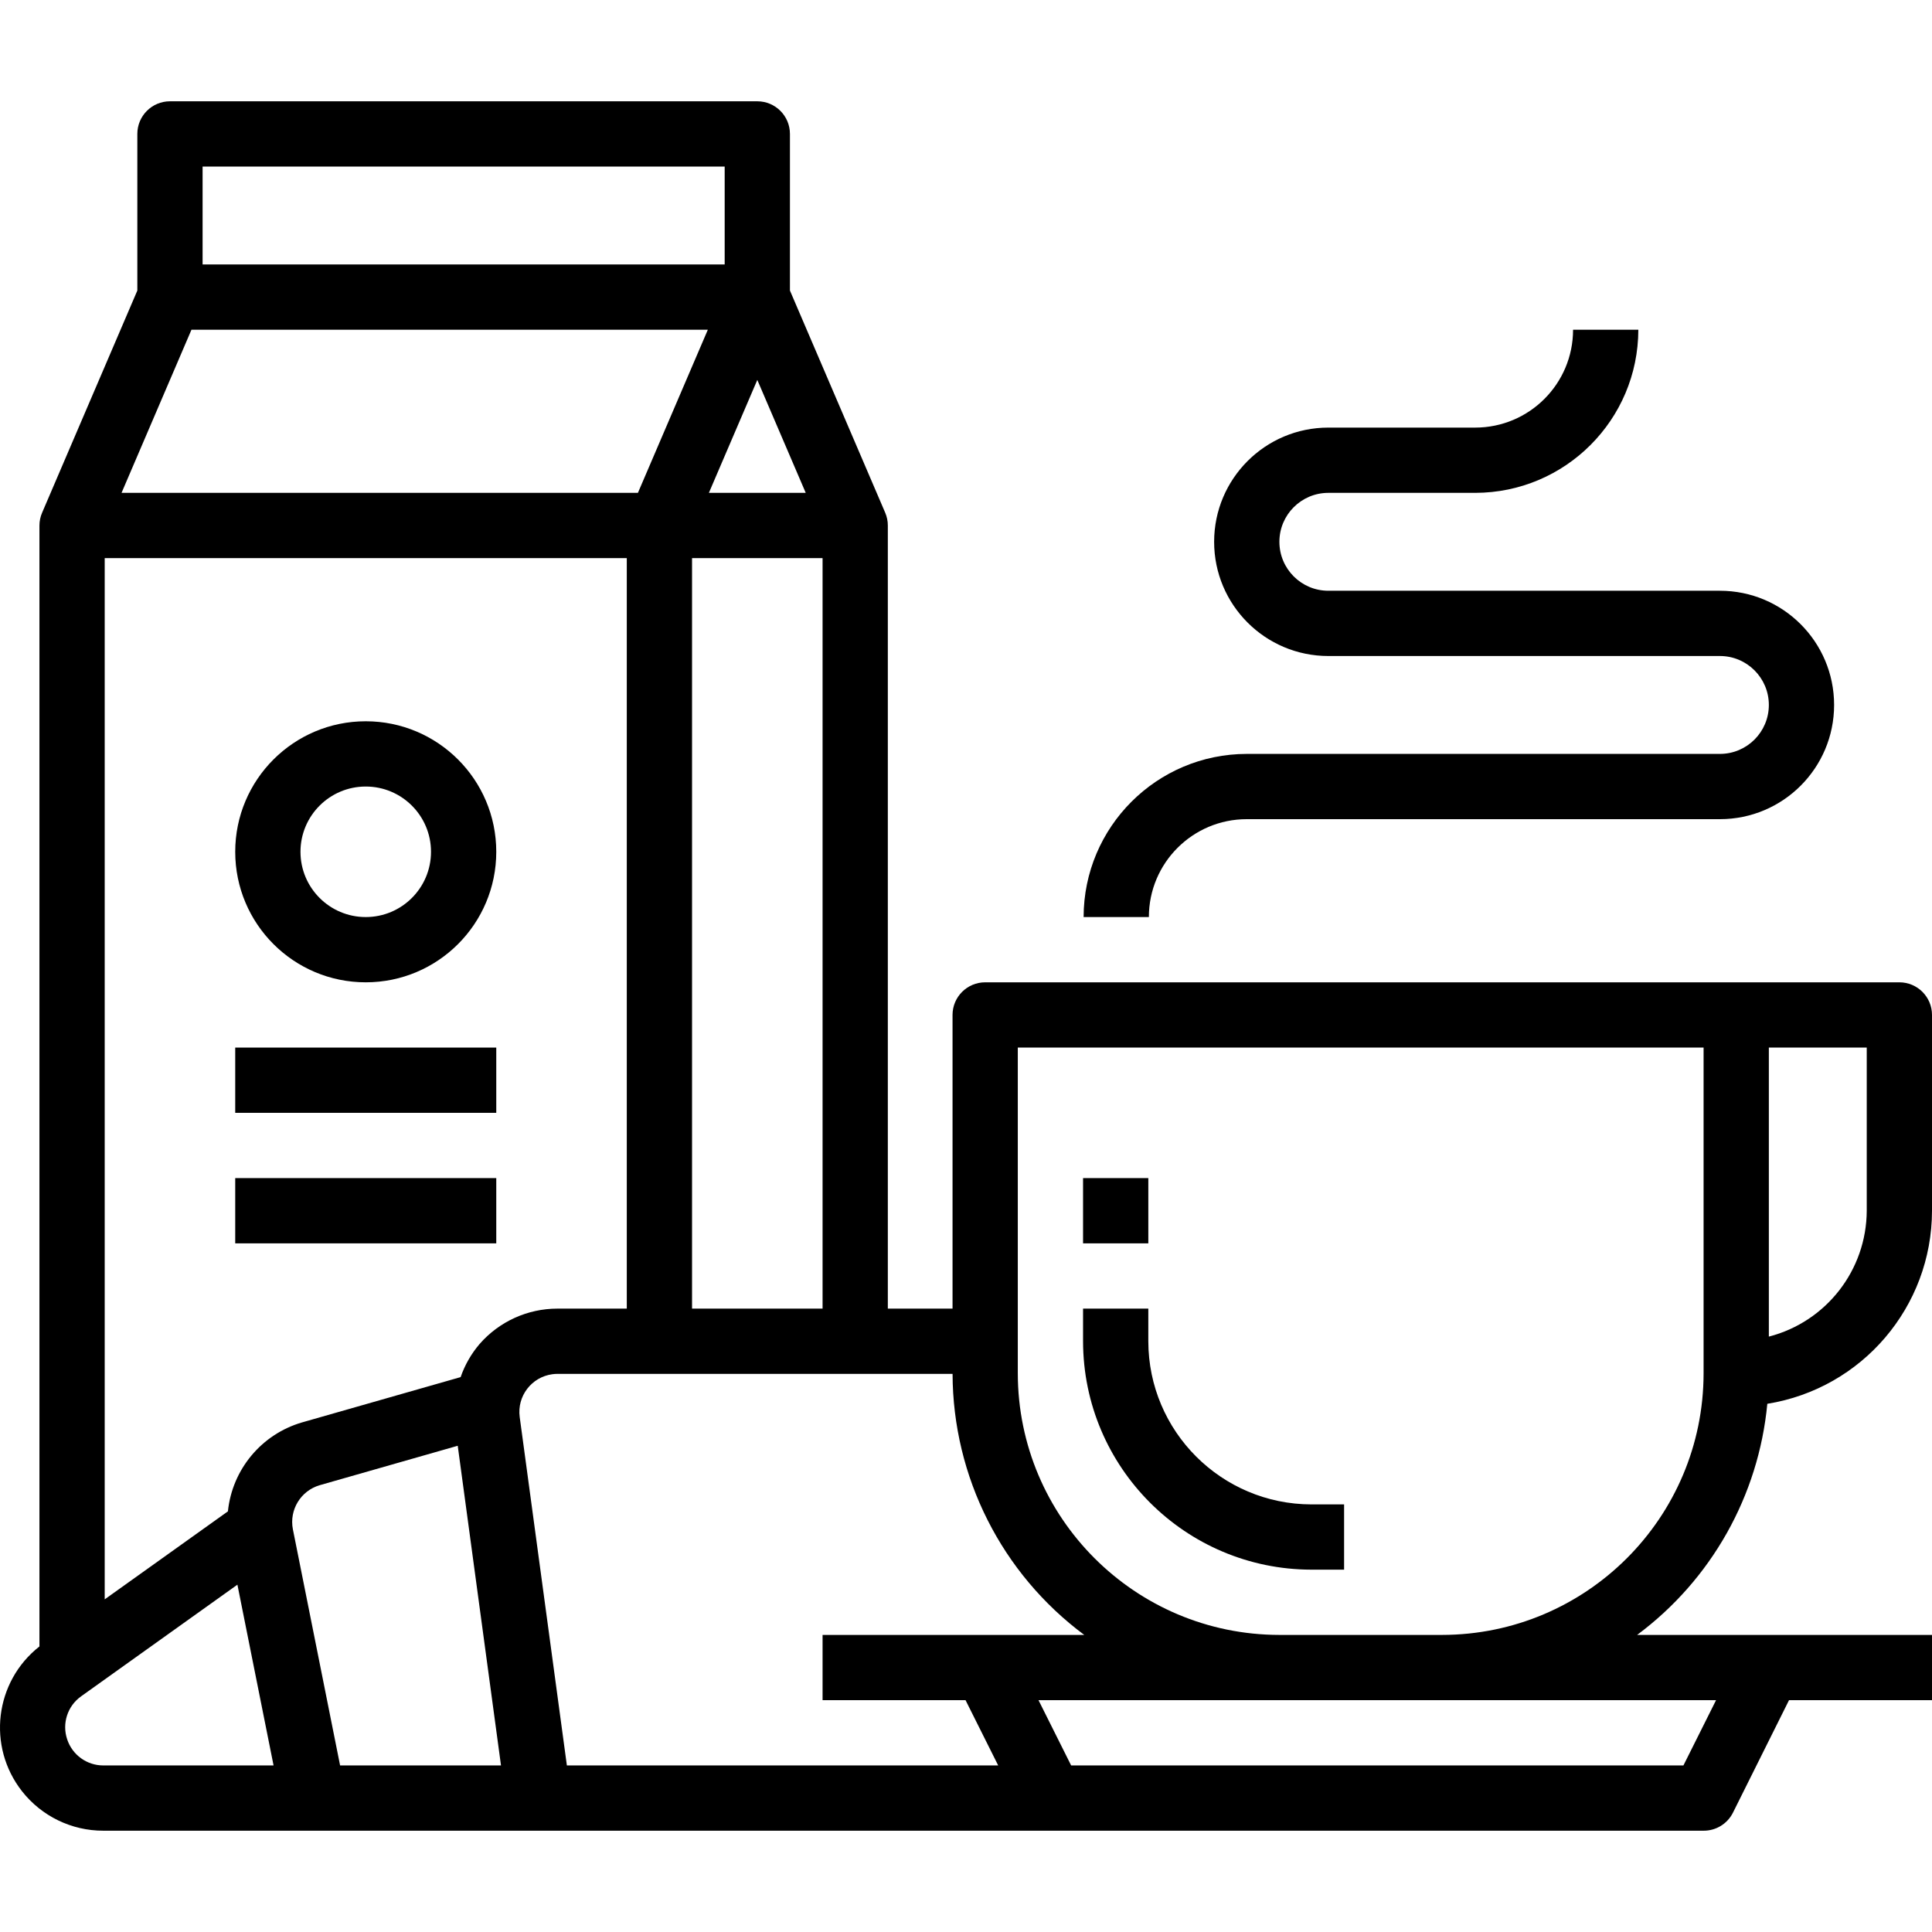
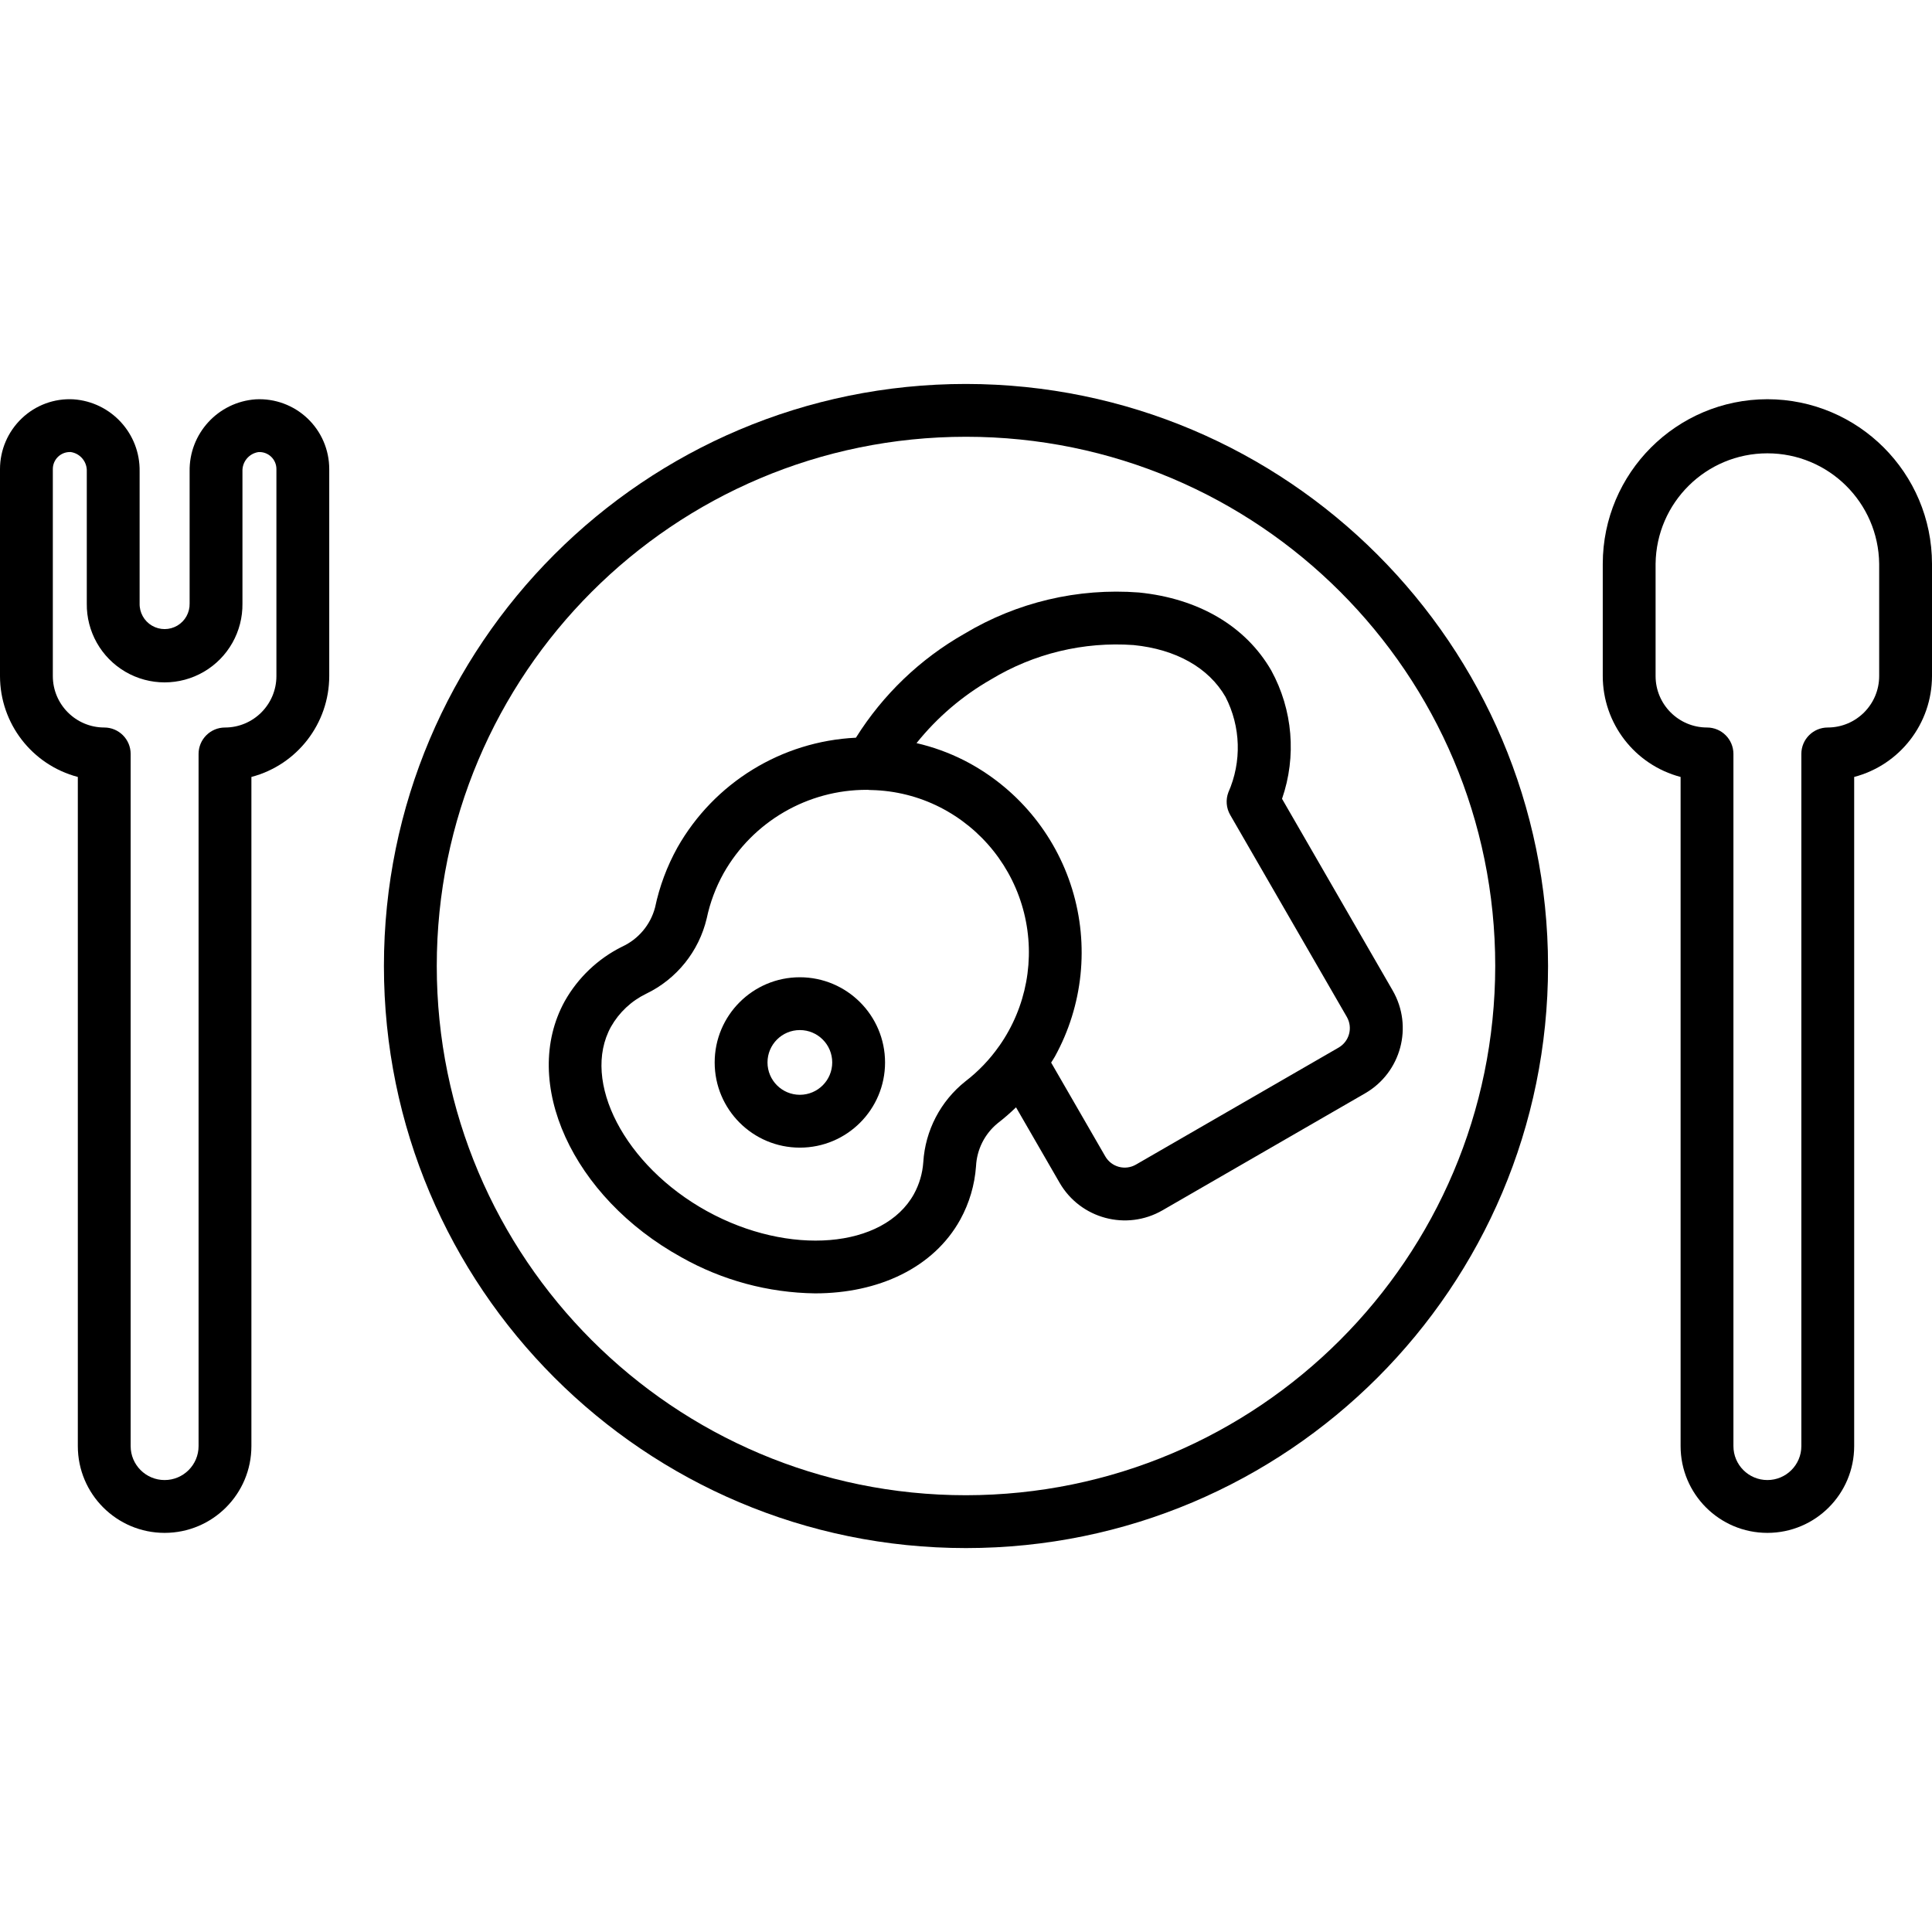
- <svg xmlns="http://www.w3.org/2000/svg" version="1.1" id="Capa_1" x="0px" y="0px" viewBox="0 0 473.67 473.67" style="enable-background:new 0 0 473.67 473.67;" xml:space="preserve">
+ <svg xmlns="http://www.w3.org/2000/svg" width="60" height="60" viewBox="0 0 128 128">
  <g>
-     <g>
-       <path d="M433.294,344.171c23.247-3.74,40.349-23.79,40.376-47.336v-48c0-4.418-3.582-8-8-8H241.534c-4.418,0-8,3.582-8,8v72    H217.67v-192c0.002-1.081-0.219-2.151-0.648-3.144L193.67,71.235v-38.4c0-4.418-3.582-8-8-8h-144c-4.418,0-8,3.582-8,8v38.4    l-23.352,54.48c-0.426,0.985-0.646,2.047-0.648,3.12v274.824c-10.984,8.626-12.895,24.523-4.269,35.507    c4.802,6.115,12.15,9.681,19.925,9.669H417.67c3.047,0.017,5.838-1.699,7.2-4.424l13.744-27.576h35.056v-16h-72.296    C419.558,387.319,431.158,366.727,433.294,344.171z M433.67,256.835h24v40c-0.055,14.547-9.914,27.227-24,30.864V256.835z     M197.542,120.835h-23.744l11.872-27.688L197.542,120.835z M201.67,136.835v184h-32v-184H201.67z M49.67,40.835h128v24h-128    V40.835z M46.942,80.835h126.6l-17.144,40h-126.6L46.942,80.835z M25.67,136.835h128v184h-17    c-7.313-0.002-14.269,3.157-19.08,8.664c-2.048,2.393-3.628,5.15-4.656,8.128l-38.928,11.12    c-9.907,2.909-17.071,11.521-18.128,21.792L25.67,392.115V136.835z M25.326,432.835c-4.025,0.005-7.597-2.577-8.856-6.4    c-1.313-3.888,0.079-8.176,3.424-10.552l38.312-27.368l8.864,44.32H25.326z M83.382,432.835l-11.576-57.904    c-0.926-4.765,1.932-9.45,6.592-10.808l33.824-9.664l10.608,78.376H83.382z M138.982,432.835l-11.568-85.432    c-0.68-5.111,2.911-9.806,8.022-10.486c0.409-0.054,0.821-0.082,1.234-0.082h96.872c0.068,25.231,12.035,48.952,32.288,64h-64.16    v16h35.056l8,16H138.982z M420.726,416.835l-8,16H262.614l-8-16H420.726z M353.534,400.835H313.67    c-35.403-0.044-64.092-28.733-64.136-64.136v-79.864H417.67v79.864C417.631,372.104,388.939,400.795,353.534,400.835z" />
-     </g>
+     <path d="M64,25.438A38.563,38.563,0,1,0,102.562,64,38.6,38.6,0,0,0,64,25.438Zm0,73.625A35.063,35.063,0,1,1,99.063,64,35.1,35.1,0,0,1,64,99.063Z" />
+     <path d="M52.993,64.746a5.644,5.644,0,1,0,5.644,5.644A5.65,5.65,0,0,0,52.993,64.746Zm0,7.787a2.144,2.144,0,1,1,2.144-2.143A2.145,2.145,0,0,1,52.993,72.533Z" />
+     <path d="M84.224,44.419c-1.694-2.934-4.809-4.768-8.771-5.165A19.555,19.555,0,0,0,63.9,41.985a20.326,20.326,0,0,0-7.193,6.89,14.384,14.384,0,0,0-11.825,7.273A14.182,14.182,0,0,0,43.4,60.121a3.971,3.971,0,0,1-2.189,2.6,8.933,8.933,0,0,0-3.794,3.607c-2.963,5.368.5,12.981,7.725,16.969A18.511,18.511,0,0,0,54,85.689c4.2,0,7.855-1.691,9.622-4.891a8.62,8.62,0,0,0,1.042-3.53,3.927,3.927,0,0,1,1.428-2.846,14.4,14.4,0,0,0,1.222-1.059l2.888,5a4.991,4.991,0,0,0,6.811,1.826l13.43-7.754a4.987,4.987,0,0,0,1.825-6.812l-7.33-12.7A10.533,10.533,0,0,0,84.224,44.419ZM63.959,71.643A7.42,7.42,0,0,0,61.17,77a5.141,5.141,0,0,1-.618,2.107c-2,3.617-8.279,4.135-13.72,1.131s-8.35-8.6-6.352-12.214a5.368,5.368,0,0,1,2.325-2.183,7.442,7.442,0,0,0,4.018-5,10.666,10.666,0,0,1,1.121-2.993,10.884,10.884,0,0,1,9.5-5.52l.048,0a1.758,1.758,0,0,0,.261.015,10.556,10.556,0,0,1,4.52,1.138,10.785,10.785,0,0,1,3.942,15.8l-.023.03A10.63,10.63,0,0,1,63.959,71.643Zm25.272-4.269a1.488,1.488,0,0,1-.543,2.031l-13.43,7.753a1.485,1.485,0,0,1-2.03-.544L69.641,70.4c.078-.131.167-.255.242-.389h0a14.294,14.294,0,0,0-6.018-19.64,13.931,13.931,0,0,0-3.143-1.137,17.4,17.4,0,0,1,4.932-4.218,16.04,16.04,0,0,1,9.45-2.279c2.811.281,4.973,1.5,6.088,3.432a7.341,7.341,0,0,1,.19,6.327,1.752,1.752,0,0,0,.121,1.493Z" />
+     <path d="M117.094,26.449a10.919,10.919,0,0,0-10.907,10.906v7.438a6.919,6.919,0,0,0,5.157,6.682V95.807a5.75,5.75,0,1,0,11.5,0V51.475A6.918,6.918,0,0,0,128,44.793V37.355A10.919,10.919,0,0,0,117.094,26.449ZM124.5,44.793a3.41,3.41,0,0,1-3.406,3.406,1.75,1.75,0,0,0-1.75,1.75V95.807a2.25,2.25,0,1,1-4.5,0V49.949a1.751,1.751,0,0,0-1.75-1.75,3.41,3.41,0,0,1-3.407-3.406V37.355a7.407,7.407,0,0,1,14.813,0Z" />
+     <path d="M16.941,26.456h0a4.709,4.709,0,0,0-4.378,4.781v8.744a1.657,1.657,0,1,1-3.313,0V31.237a4.709,4.709,0,0,0-4.379-4.781,4.578,4.578,0,0,0-3.43,1.264A4.642,4.642,0,0,0,0,31.074V44.793a6.918,6.918,0,0,0,5.156,6.682V95.807a5.75,5.75,0,1,0,11.5,0V51.475a6.919,6.919,0,0,0,5.157-6.682V31.074a4.625,4.625,0,0,0-4.872-4.618Zm1.372,18.337A3.41,3.41,0,0,1,14.906,48.2a1.751,1.751,0,0,0-1.75,1.75V95.807a2.25,2.25,0,0,1-4.5,0V49.949a1.75,1.75,0,0,0-1.75-1.75A3.41,3.41,0,0,1,3.5,44.793V31.074a1.126,1.126,0,0,1,1.126-1.125l.062,0A1.248,1.248,0,0,1,5.75,31.237v8.744a5.157,5.157,0,1,0,10.313,0V31.237a1.248,1.248,0,0,1,1.061-1.286,1.125,1.125,0,0,1,1.189,1.123Z" />
  </g>
-   <g>
-     <g>
-       <path d="M321.534,368.835c-22.08-0.026-39.974-17.92-40-40v-8h-16v8c0.04,30.911,25.089,55.96,56,56h8v-16H321.534z" />
-     </g>
-   </g>
-   <g>
-     <g>
-       <rect x="265.534" y="288.835" width="16" height="16" />
-     </g>
-   </g>
-   <g>
-     <g>
-       <path d="M421.67,144.835h-96c-6.627,0-12-5.373-12-12c0-6.627,5.373-12,12-12h36c22.08-0.026,39.974-17.92,40-40h-16    c0,13.255-10.745,24-24,24h-36c-15.464,0-28,12.536-28,28s12.536,28,28,28h96c6.627,0,12,5.373,12,12c0,6.627-5.373,12-12,12h-116    c-22.08,0.026-39.974,17.92-40,40h16c0-13.255,10.745-24,24-24h116c15.464,0,28-12.536,28-28S437.134,144.835,421.67,144.835z" />
-     </g>
-   </g>
-   <g>
-     <g>
-       <path d="M89.67,176.835c-17.673,0-32,14.327-32,32s14.327,32,32,32s32-14.327,32-32S107.343,176.835,89.67,176.835z     M89.67,224.835c-8.837,0-16-7.163-16-16s7.163-16,16-16s16,7.163,16,16S98.507,224.835,89.67,224.835z" />
-     </g>
-   </g>
-   <g>
-     <g>
-       <rect x="57.67" y="256.835" width="64" height="16" />
-     </g>
-   </g>
-   <g>
-     <g>
-       <rect x="57.67" y="288.835" width="64" height="16" />
-     </g>
-   </g>
-   <g>
- </g>
-   <g>
- </g>
-   <g>
- </g>
-   <g>
- </g>
-   <g>
- </g>
-   <g>
- </g>
-   <g>
- </g>
-   <g>
- </g>
-   <g>
- </g>
-   <g>
- </g>
-   <g>
- </g>
-   <g>
- </g>
-   <g>
- </g>
-   <g>
- </g>
-   <g>
- </g>
</svg>
